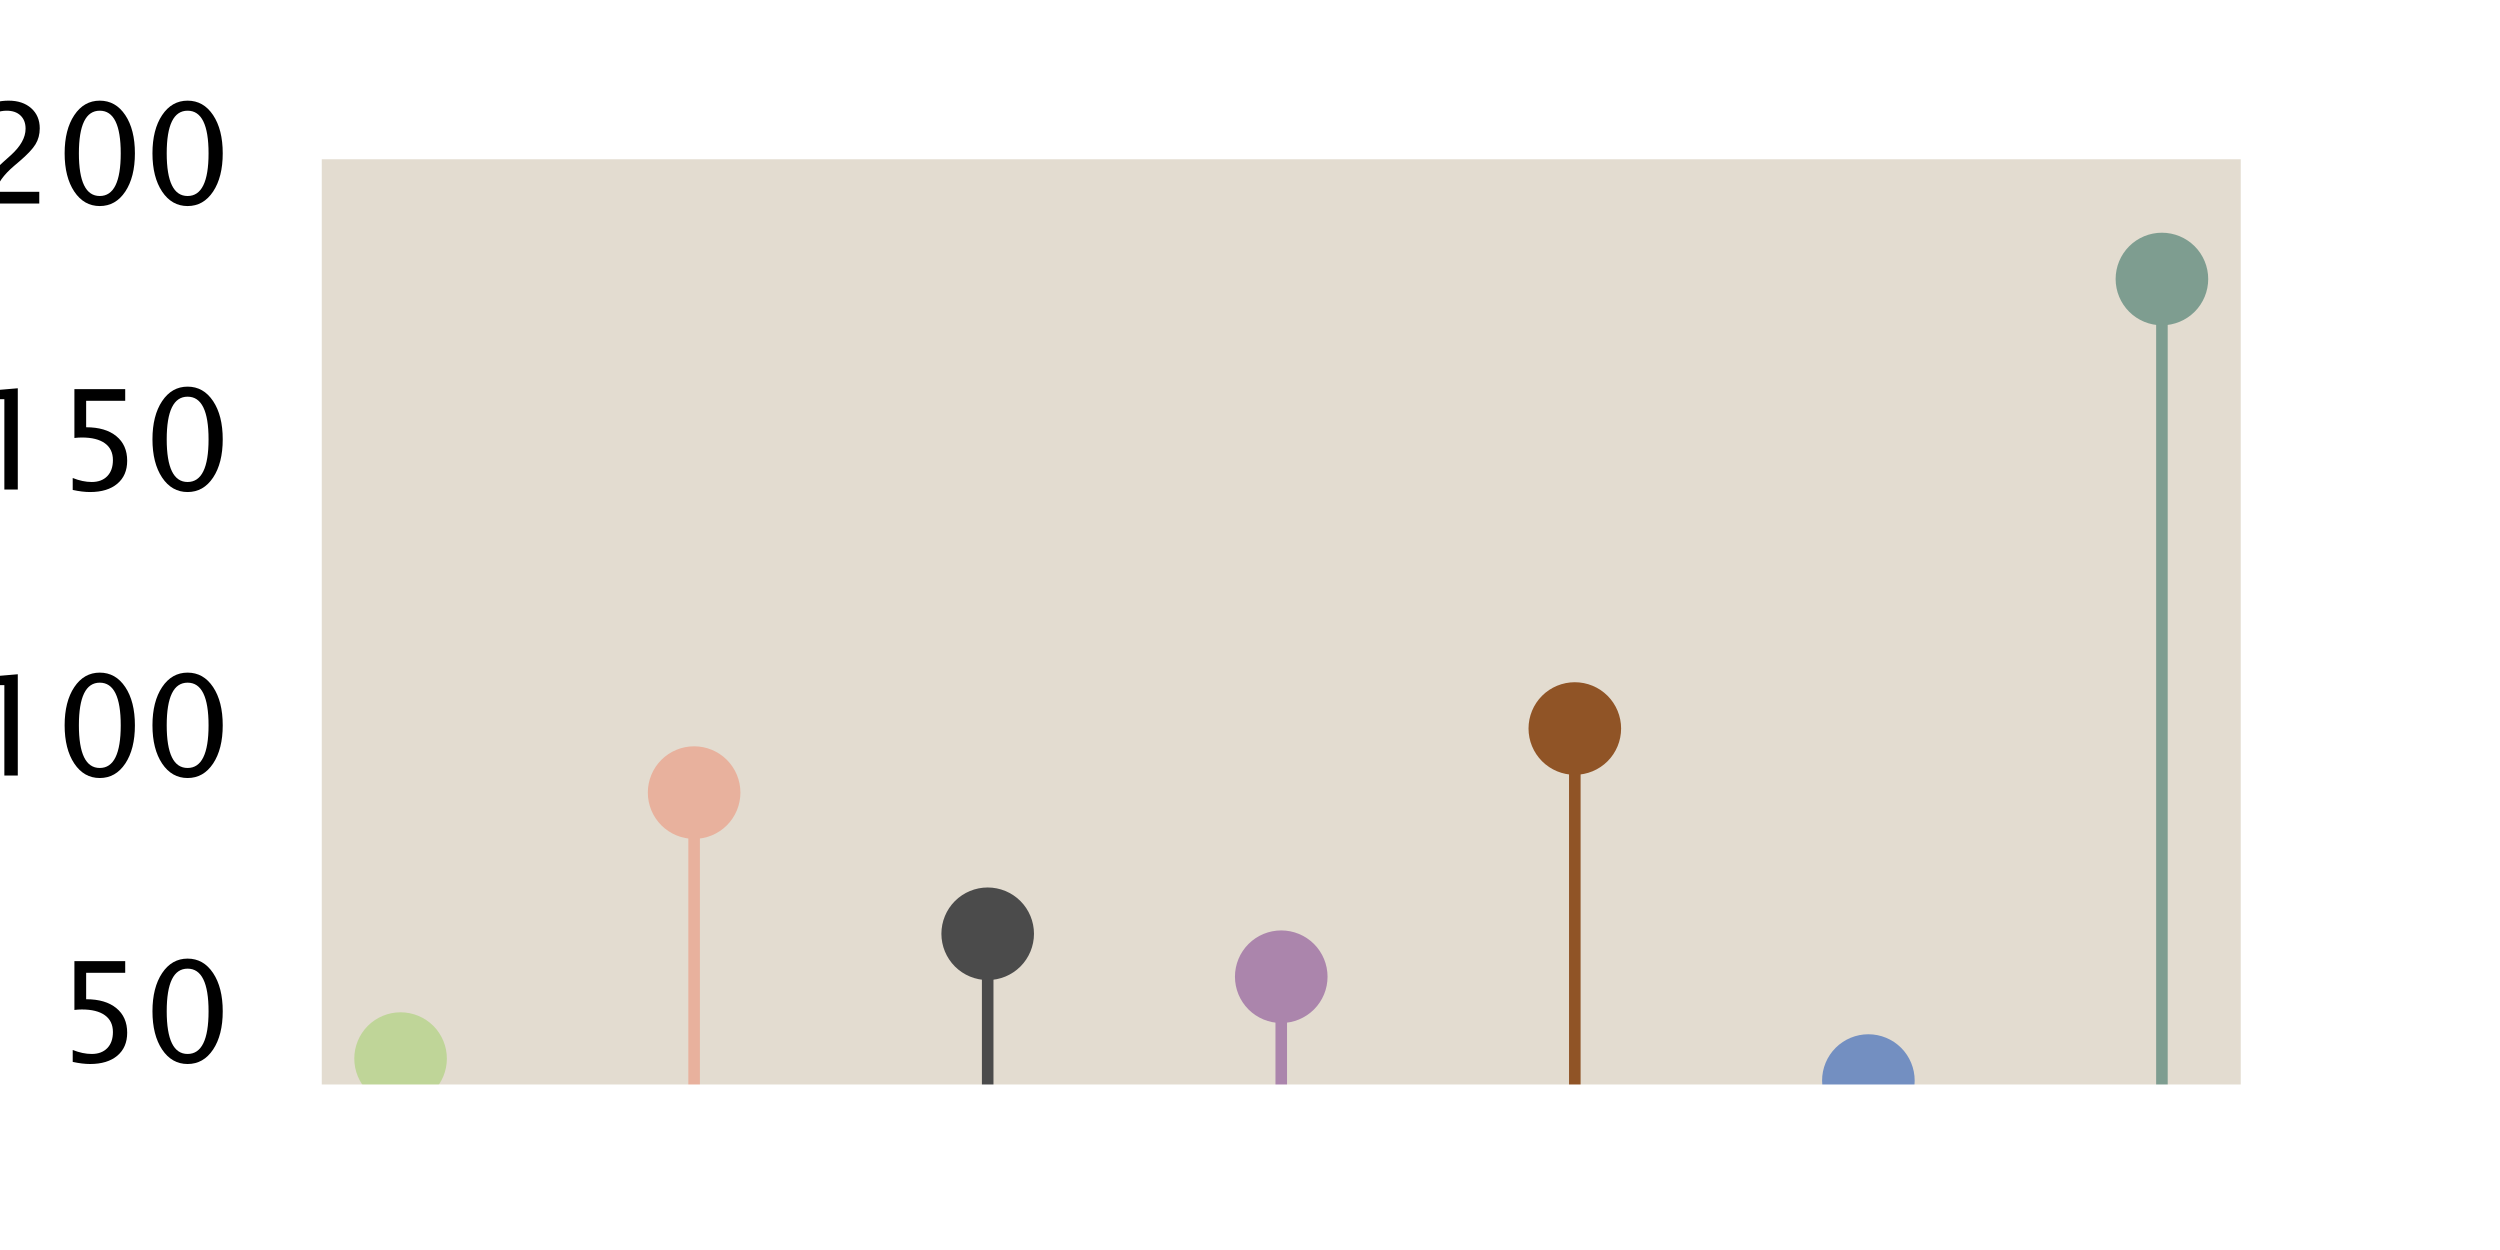
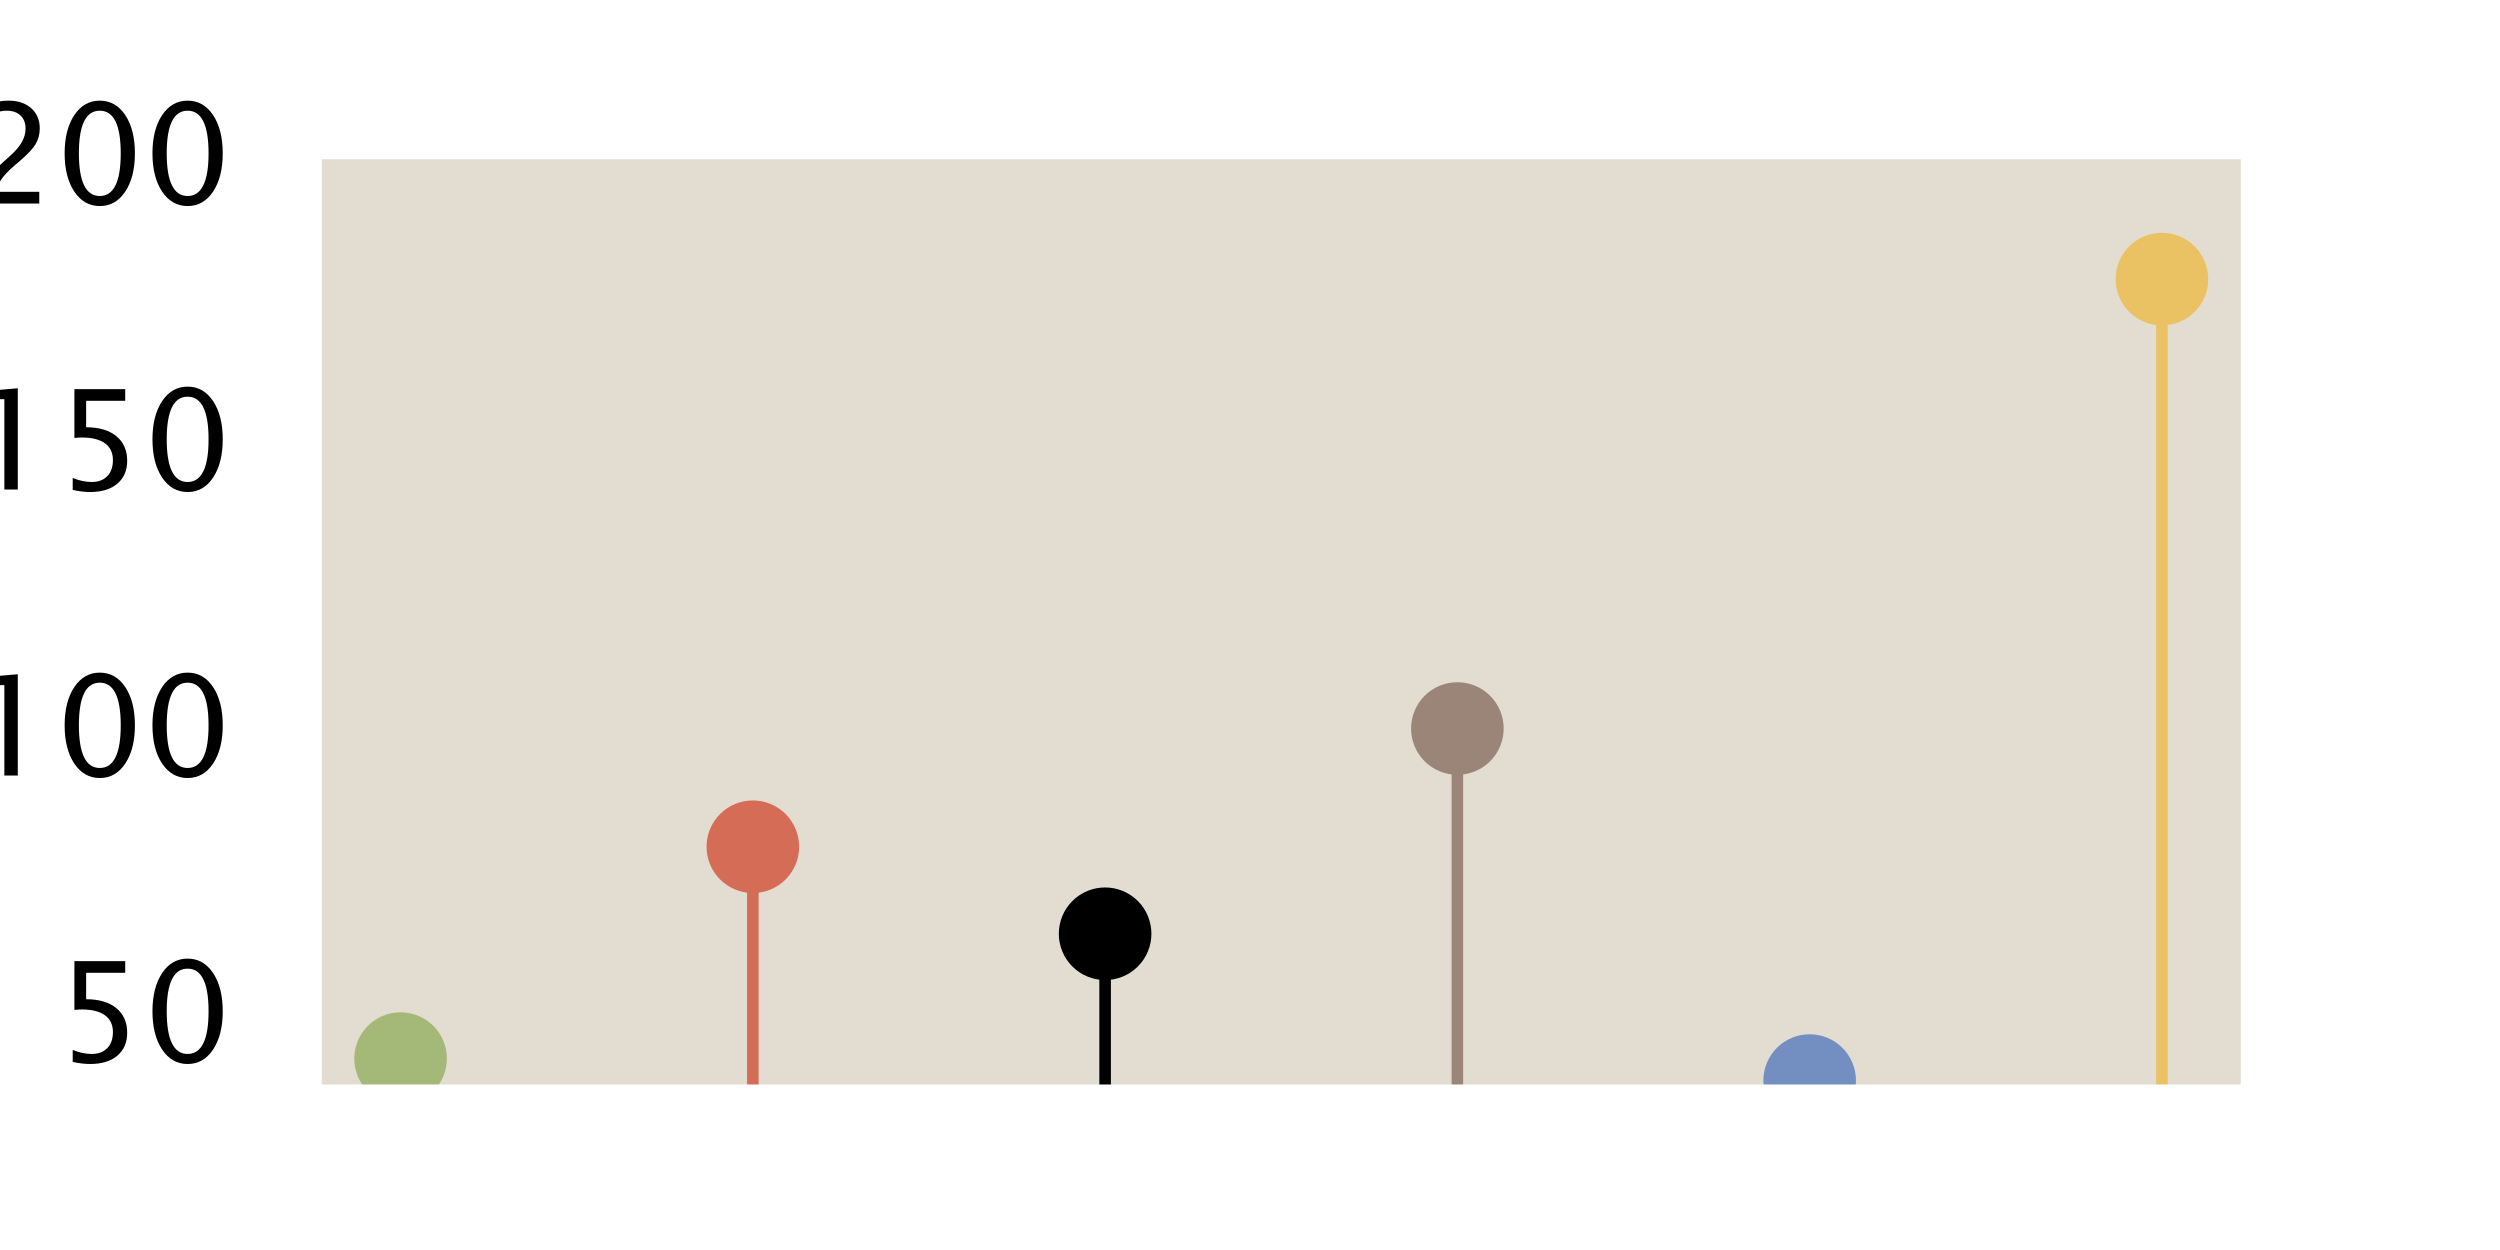
<svg xmlns="http://www.w3.org/2000/svg" xmlns:xlink="http://www.w3.org/1999/xlink" height="54pt" version="1.1" viewBox="0 0 108 54" width="108pt">
  <defs>
    <style type="text/css">
*{stroke-linecap:butt;stroke-linejoin:round;}
  </style>
  </defs>
  <g id="figure_1">
    <g id="patch_1">
      <path d="M 0 54  L 108 54  L 108 0  L 0 0  z " style="fill:#ffffff;" />
    </g>
    <g id="axes_1">
      <g id="patch_2">
        <path d="M 13.5 47.25  L 97.2 47.25  L 97.2 6.48  L 13.5 6.48  z " style="fill:#e3dcd0;" />
      </g>
      <g id="matplotlib.axis_1" />
      <g id="matplotlib.axis_2">
        <g id="ytick_1">
          <g id="text_1">
            <defs>
              <path d="M 12.156 -0.297  L 12.156 8.297  Q 19.344 5.422 25.828 5.422  Q 32.953 5.422 37.031 9.609  Q 41.109 13.812 41.109 21.188  Q 41.109 29.109 35.344 33.281  Q 29.594 37.453 18.703 37.453  Q 16.156 37.453 13.375 37.109  L 13.375 72.266  L 49.953 72.266  L 49.953 63.875  L 21.828 63.875  L 21.828 44.828  Q 35.75 44.828 43.562 38.422  Q 51.375 32.031 51.375 20.703  Q 51.375 10.156 44.266 4.172  Q 37.156 -1.812 24.656 -1.812  Q 19.094 -1.812 12.156 -0.297  z " id="LucidaSansUnicode-53" />
              <path d="M 31.641 -1.812  Q 20.266 -1.812 13.297 8.609  Q 6.344 19.047 6.344 36.141  Q 6.344 53.219 13.297 63.641  Q 20.266 74.078 31.641 74.078  Q 43.062 74.078 50 63.672  Q 56.938 53.266 56.938 36.141  Q 56.938 19.047 50 8.609  Q 43.062 -1.812 31.641 -1.812  z M 31.641 5.422  Q 46.734 5.422 46.734 36.141  Q 46.734 66.844 31.641 66.844  Q 16.609 66.844 16.609 36.141  Q 16.609 5.422 31.641 5.422  z " id="LucidaSansUnicode-48" />
            </defs>
            <g transform="translate(2.411875 45.85645)scale(0.06 -0.06)">
              <use xlink:href="#LucidaSansUnicode-53" />
              <use x="63.232" xlink:href="#LucidaSansUnicode-48" />
            </g>
          </g>
        </g>
        <g id="ytick_2">
          <g id="text_2">
            <defs>
              <path d="M 26.172 0  L 26.172 65.047  L 14.75 65.047  L 14.75 71.094  L 35.844 72.906  L 35.844 0  z " id="LucidaSansUnicode-49" />
            </defs>
            <g transform="translate(-1.382187 33.5019)scale(0.06 -0.06)">
              <use xlink:href="#LucidaSansUnicode-49" />
              <use x="63.232" xlink:href="#LucidaSansUnicode-48" />
              <use x="126.465" xlink:href="#LucidaSansUnicode-48" />
            </g>
          </g>
        </g>
        <g id="ytick_3">
          <g id="text_3">
            <g transform="translate(-1.382187 21.14736)scale(0.06 -0.06)">
              <use xlink:href="#LucidaSansUnicode-49" />
              <use x="63.232" xlink:href="#LucidaSansUnicode-53" />
              <use x="126.465" xlink:href="#LucidaSansUnicode-48" />
            </g>
          </g>
        </g>
        <g id="ytick_4">
          <g id="text_4">
            <defs>
              <path d="M 8.297 0  L 8.297 8.453  Q 12.5 18.266 25.297 29.828  L 30.812 34.766  Q 41.453 44.391 41.453 53.859  Q 41.453 59.906 37.812 63.375  Q 34.188 66.844 27.781 66.844  Q 20.312 66.844 10.109 61.031  L 10.109 69.531  Q 19.734 74.078 29.25 74.078  Q 39.406 74.078 45.531 68.609  Q 51.656 63.141 51.656 54.109  Q 51.656 47.609 48.547 42.578  Q 45.453 37.547 37.016 30.375  L 33.297 27.203  Q 21.734 17.391 19.922 8.453  L 51.312 8.453  L 51.312 0  z " id="LucidaSansUnicode-50" />
            </defs>
            <g transform="translate(-1.382187 8.792812)scale(0.06 -0.06)">
              <use xlink:href="#LucidaSansUnicode-50" />
              <use x="63.232" xlink:href="#LucidaSansUnicode-48" />
              <use x="126.465" xlink:href="#LucidaSansUnicode-48" />
            </g>
          </g>
        </g>
      </g>
      <g id="LineCollection_1">
-         <path clip-path="url(#p45c1b40e27)" d="M 17.305 55  L 17.305 45.731  " style="fill:none;stroke:#bfd598;stroke-width:0.5;" />
+         <path clip-path="url(#p3bbcf1542d)" d="M 17.305 55  L 17.305 45.731  " style="fill:none;stroke:#a4b878;stroke-width:0.5;" />
      </g>
      <g id="LineCollection_2">
-         <path clip-path="url(#p45c1b40e27)" d="M 29.986 55  L 29.986 34.24  " style="fill:none;stroke:#e8b19d;stroke-width:0.5;" />
+         <path clip-path="url(#p3bbcf1542d)" d="M 32.523 55  L 32.523 36.579  " style="fill:none;stroke:#d56c55;stroke-width:0.5;" />
      </g>
      <g id="LineCollection_3">
-         <path clip-path="url(#p45c1b40e27)" d="M 42.668 55  L 42.668 40.339  " style="fill:none;stroke:#4b4b4b;stroke-width:0.5;" />
+         <path clip-path="url(#p3bbcf1542d)" d="M 47.741 55  L 47.741 40.338  " style="fill:none;stroke:#000000;stroke-width:0.5;" />
      </g>
      <g id="LineCollection_4">
-         <path clip-path="url(#p45c1b40e27)" d="M 55.35 55  L 55.35 42.194  " style="fill:none;stroke:#ab85ac;stroke-width:0.5;" />
+         <path clip-path="url(#p3bbcf1542d)" d="M 62.959 55  L 62.959 31.472  " style="fill:none;stroke:#9b8579;stroke-width:0.5;" />
      </g>
      <g id="LineCollection_5">
-         <path clip-path="url(#p45c1b40e27)" d="M 68.032 55  L 68.032 31.472  " style="fill:none;stroke:#905426;stroke-width:0.5;" />
+         <path clip-path="url(#p3bbcf1542d)" d="M 78.177 55  L 78.177 46.68  " style="fill:none;stroke:#738fc1;stroke-width:0.5;" />
      </g>
      <g id="LineCollection_6">
-         <path clip-path="url(#p45c1b40e27)" d="M 80.714 55  L 80.714 46.68  " style="fill:none;stroke:#738fc1;stroke-width:0.5;" />
-       </g>
-       <g id="LineCollection_7">
-         <path clip-path="url(#p45c1b40e27)" d="M 93.395 55  L 93.395 12.053  " style="fill:none;stroke:#7e9d90;stroke-width:0.5;" />
+         <path clip-path="url(#p3bbcf1542d)" d="M 93.395 55  L 93.395 12.058  " style="fill:none;stroke:#eac264;stroke-width:0.5;" />
      </g>
      <g id="line2d_1">
        <defs>
-           <path d="M 0 1.5  C 0.398 1.5 0.779 1.342 1.061 1.061  C 1.342 0.779 1.5 0.398 1.5 0  C 1.5 -0.398 1.342 -0.779 1.061 -1.061  C 0.779 -1.342 0.398 -1.5 0 -1.5  C -0.398 -1.5 -0.779 -1.342 -1.061 -1.061  C -1.342 -0.779 -1.5 -0.398 -1.5 0  C -1.5 0.398 -1.342 0.779 -1.061 1.061  C -0.779 1.342 -0.398 1.5 0 1.5  z " id="m3407e7aeaf" style="stroke:#bfd598;" />
+           <path d="M 0 1.5  C 0.398 1.5 0.779 1.342 1.061 1.061  C 1.342 0.779 1.5 0.398 1.5 0  C 1.5 -0.398 1.342 -0.779 1.061 -1.061  C 0.779 -1.342 0.398 -1.5 0 -1.5  C -0.398 -1.5 -0.779 -1.342 -1.061 -1.061  C -1.342 -0.779 -1.5 -0.398 -1.5 0  C -1.5 0.398 -1.342 0.779 -1.061 1.061  C -0.779 1.342 -0.398 1.5 0 1.5  z " id="m7a1fdd65dd" style="stroke:#a4b878;" />
        </defs>
-         <g clip-path="url(#p45c1b40e27)">
-           <use style="fill:#bfd598;stroke:#bfd598;" x="17.305" xlink:href="#m3407e7aeaf" y="45.731" />
+         <g clip-path="url(#p3bbcf1542d)">
+           <use style="fill:#a4b878;stroke:#a4b878;" x="17.305" xlink:href="#m7a1fdd65dd" y="45.731" />
        </g>
      </g>
      <g id="line2d_2">
        <defs>
-           <path d="M 0 1.5  C 0.398 1.5 0.779 1.342 1.061 1.061  C 1.342 0.779 1.5 0.398 1.5 0  C 1.5 -0.398 1.342 -0.779 1.061 -1.061  C 0.779 -1.342 0.398 -1.5 0 -1.5  C -0.398 -1.5 -0.779 -1.342 -1.061 -1.061  C -1.342 -0.779 -1.5 -0.398 -1.5 0  C -1.5 0.398 -1.342 0.779 -1.061 1.061  C -0.779 1.342 -0.398 1.5 0 1.5  z " id="mae7f9a1dc2" style="stroke:#e8b19d;" />
+           <path d="M 0 1.5  C 0.398 1.5 0.779 1.342 1.061 1.061  C 1.342 0.779 1.5 0.398 1.5 0  C 1.5 -0.398 1.342 -0.779 1.061 -1.061  C 0.779 -1.342 0.398 -1.5 0 -1.5  C -0.398 -1.5 -0.779 -1.342 -1.061 -1.061  C -1.342 -0.779 -1.5 -0.398 -1.5 0  C -1.5 0.398 -1.342 0.779 -1.061 1.061  C -0.779 1.342 -0.398 1.5 0 1.5  z " id="mdb0e0e78aa" style="stroke:#d56c55;" />
        </defs>
-         <g clip-path="url(#p45c1b40e27)">
-           <use style="fill:#e8b19d;stroke:#e8b19d;" x="29.986" xlink:href="#mae7f9a1dc2" y="34.24" />
+         <g clip-path="url(#p3bbcf1542d)">
+           <use style="fill:#d56c55;stroke:#d56c55;" x="32.523" xlink:href="#mdb0e0e78aa" y="36.579" />
        </g>
      </g>
      <g id="line2d_3">
        <defs>
-           <path d="M 0 1.5  C 0.398 1.5 0.779 1.342 1.061 1.061  C 1.342 0.779 1.5 0.398 1.5 0  C 1.5 -0.398 1.342 -0.779 1.061 -1.061  C 0.779 -1.342 0.398 -1.5 0 -1.5  C -0.398 -1.5 -0.779 -1.342 -1.061 -1.061  C -1.342 -0.779 -1.5 -0.398 -1.5 0  C -1.5 0.398 -1.342 0.779 -1.061 1.061  C -0.779 1.342 -0.398 1.5 0 1.5  z " id="m213a5b407f" style="stroke:#4b4b4b;" />
+           <path d="M 0 1.5  C 0.398 1.5 0.779 1.342 1.061 1.061  C 1.342 0.779 1.5 0.398 1.5 0  C 1.5 -0.398 1.342 -0.779 1.061 -1.061  C 0.779 -1.342 0.398 -1.5 0 -1.5  C -0.398 -1.5 -0.779 -1.342 -1.061 -1.061  C -1.342 -0.779 -1.5 -0.398 -1.5 0  C -1.5 0.398 -1.342 0.779 -1.061 1.061  C -0.779 1.342 -0.398 1.5 0 1.5  z " id="m6d9be28702" style="stroke:#000000;" />
        </defs>
-         <g clip-path="url(#p45c1b40e27)">
-           <use style="fill:#4b4b4b;stroke:#4b4b4b;" x="42.668" xlink:href="#m213a5b407f" y="40.339" />
+         <g clip-path="url(#p3bbcf1542d)">
+           <use style="stroke:#000000;" x="47.741" xlink:href="#m6d9be28702" y="40.338" />
        </g>
      </g>
      <g id="line2d_4">
        <defs>
-           <path d="M 0 1.5  C 0.398 1.5 0.779 1.342 1.061 1.061  C 1.342 0.779 1.5 0.398 1.5 0  C 1.5 -0.398 1.342 -0.779 1.061 -1.061  C 0.779 -1.342 0.398 -1.5 0 -1.5  C -0.398 -1.5 -0.779 -1.342 -1.061 -1.061  C -1.342 -0.779 -1.5 -0.398 -1.5 0  C -1.5 0.398 -1.342 0.779 -1.061 1.061  C -0.779 1.342 -0.398 1.5 0 1.5  z " id="m49461f05bf" style="stroke:#ab85ac;" />
+           <path d="M 0 1.5  C 0.398 1.5 0.779 1.342 1.061 1.061  C 1.342 0.779 1.5 0.398 1.5 0  C 1.5 -0.398 1.342 -0.779 1.061 -1.061  C 0.779 -1.342 0.398 -1.5 0 -1.5  C -0.398 -1.5 -0.779 -1.342 -1.061 -1.061  C -1.342 -0.779 -1.5 -0.398 -1.5 0  C -1.5 0.398 -1.342 0.779 -1.061 1.061  C -0.779 1.342 -0.398 1.5 0 1.5  z " id="m6b9b6da32c" style="stroke:#9b8579;" />
        </defs>
-         <g clip-path="url(#p45c1b40e27)">
-           <use style="fill:#ab85ac;stroke:#ab85ac;" x="55.35" xlink:href="#m49461f05bf" y="42.194" />
+         <g clip-path="url(#p3bbcf1542d)">
+           <use style="fill:#9b8579;stroke:#9b8579;" x="62.959" xlink:href="#m6b9b6da32c" y="31.472" />
        </g>
      </g>
      <g id="line2d_5">
        <defs>
-           <path d="M 0 1.5  C 0.398 1.5 0.779 1.342 1.061 1.061  C 1.342 0.779 1.5 0.398 1.5 0  C 1.5 -0.398 1.342 -0.779 1.061 -1.061  C 0.779 -1.342 0.398 -1.5 0 -1.5  C -0.398 -1.5 -0.779 -1.342 -1.061 -1.061  C -1.342 -0.779 -1.5 -0.398 -1.5 0  C -1.5 0.398 -1.342 0.779 -1.061 1.061  C -0.779 1.342 -0.398 1.5 0 1.5  z " id="m500c3e1242" style="stroke:#905426;" />
+           <path d="M 0 1.5  C 0.398 1.5 0.779 1.342 1.061 1.061  C 1.342 0.779 1.5 0.398 1.5 0  C 1.5 -0.398 1.342 -0.779 1.061 -1.061  C 0.779 -1.342 0.398 -1.5 0 -1.5  C -0.398 -1.5 -0.779 -1.342 -1.061 -1.061  C -1.342 -0.779 -1.5 -0.398 -1.5 0  C -1.5 0.398 -1.342 0.779 -1.061 1.061  C -0.779 1.342 -0.398 1.5 0 1.5  z " id="m1ba7254679" style="stroke:#738fc1;" />
        </defs>
-         <g clip-path="url(#p45c1b40e27)">
-           <use style="fill:#905426;stroke:#905426;" x="68.032" xlink:href="#m500c3e1242" y="31.472" />
+         <g clip-path="url(#p3bbcf1542d)">
+           <use style="fill:#738fc1;stroke:#738fc1;" x="78.177" xlink:href="#m1ba7254679" y="46.68" />
        </g>
      </g>
      <g id="line2d_6">
        <defs>
-           <path d="M 0 1.5  C 0.398 1.5 0.779 1.342 1.061 1.061  C 1.342 0.779 1.5 0.398 1.5 0  C 1.5 -0.398 1.342 -0.779 1.061 -1.061  C 0.779 -1.342 0.398 -1.5 0 -1.5  C -0.398 -1.5 -0.779 -1.342 -1.061 -1.061  C -1.342 -0.779 -1.5 -0.398 -1.5 0  C -1.5 0.398 -1.342 0.779 -1.061 1.061  C -0.779 1.342 -0.398 1.5 0 1.5  z " id="m1ec83574ec" style="stroke:#738fc1;" />
+           <path d="M 0 1.5  C 0.398 1.5 0.779 1.342 1.061 1.061  C 1.342 0.779 1.5 0.398 1.5 0  C 1.5 -0.398 1.342 -0.779 1.061 -1.061  C 0.779 -1.342 0.398 -1.5 0 -1.5  C -0.398 -1.5 -0.779 -1.342 -1.061 -1.061  C -1.342 -0.779 -1.5 -0.398 -1.5 0  C -1.5 0.398 -1.342 0.779 -1.061 1.061  C -0.779 1.342 -0.398 1.5 0 1.5  z " id="m22283f69e3" style="stroke:#eac264;" />
        </defs>
-         <g clip-path="url(#p45c1b40e27)">
-           <use style="fill:#738fc1;stroke:#738fc1;" x="80.714" xlink:href="#m1ec83574ec" y="46.68" />
-         </g>
-       </g>
-       <g id="line2d_7">
-         <defs>
-           <path d="M 0 1.5  C 0.398 1.5 0.779 1.342 1.061 1.061  C 1.342 0.779 1.5 0.398 1.5 0  C 1.5 -0.398 1.342 -0.779 1.061 -1.061  C 0.779 -1.342 0.398 -1.5 0 -1.5  C -0.398 -1.5 -0.779 -1.342 -1.061 -1.061  C -1.342 -0.779 -1.5 -0.398 -1.5 0  C -1.5 0.398 -1.342 0.779 -1.061 1.061  C -0.779 1.342 -0.398 1.5 0 1.5  z " id="m290468b795" style="stroke:#7e9d90;" />
-         </defs>
-         <g clip-path="url(#p45c1b40e27)">
-           <use style="fill:#7e9d90;stroke:#7e9d90;" x="93.395" xlink:href="#m290468b795" y="12.053" />
+         <g clip-path="url(#p3bbcf1542d)">
+           <use style="fill:#eac264;stroke:#eac264;" x="93.395" xlink:href="#m22283f69e3" y="12.058" />
        </g>
      </g>
      <g id="patch_3">
        <path d="M 13.5 47.25  L 13.5 6.48  " style="fill:none;stroke:#ffffff;stroke-linecap:square;stroke-linejoin:miter;stroke-width:0.8;" />
      </g>
      <g id="patch_4">
        <path d="M 97.2 47.25  L 97.2 6.48  " style="fill:none;stroke:#ffffff;stroke-linecap:square;stroke-linejoin:miter;stroke-width:0.8;" />
      </g>
      <g id="patch_5">
        <path d="M 13.5 47.25  L 97.2 47.25  " style="fill:none;stroke:#ffffff;stroke-linecap:square;stroke-linejoin:miter;stroke-width:0.8;" />
      </g>
      <g id="patch_6">
        <path d="M 13.5 6.48  L 97.2 6.48  " style="fill:none;stroke:#ffffff;stroke-linecap:square;stroke-linejoin:miter;stroke-width:0.8;" />
      </g>
    </g>
  </g>
  <defs>
-     <clipPath id="p45c1b40e27">
+     <clipPath id="p3bbcf1542d">
      <rect height="40.77" width="83.7" x="13.5" y="6.48" />
    </clipPath>
  </defs>
</svg>
